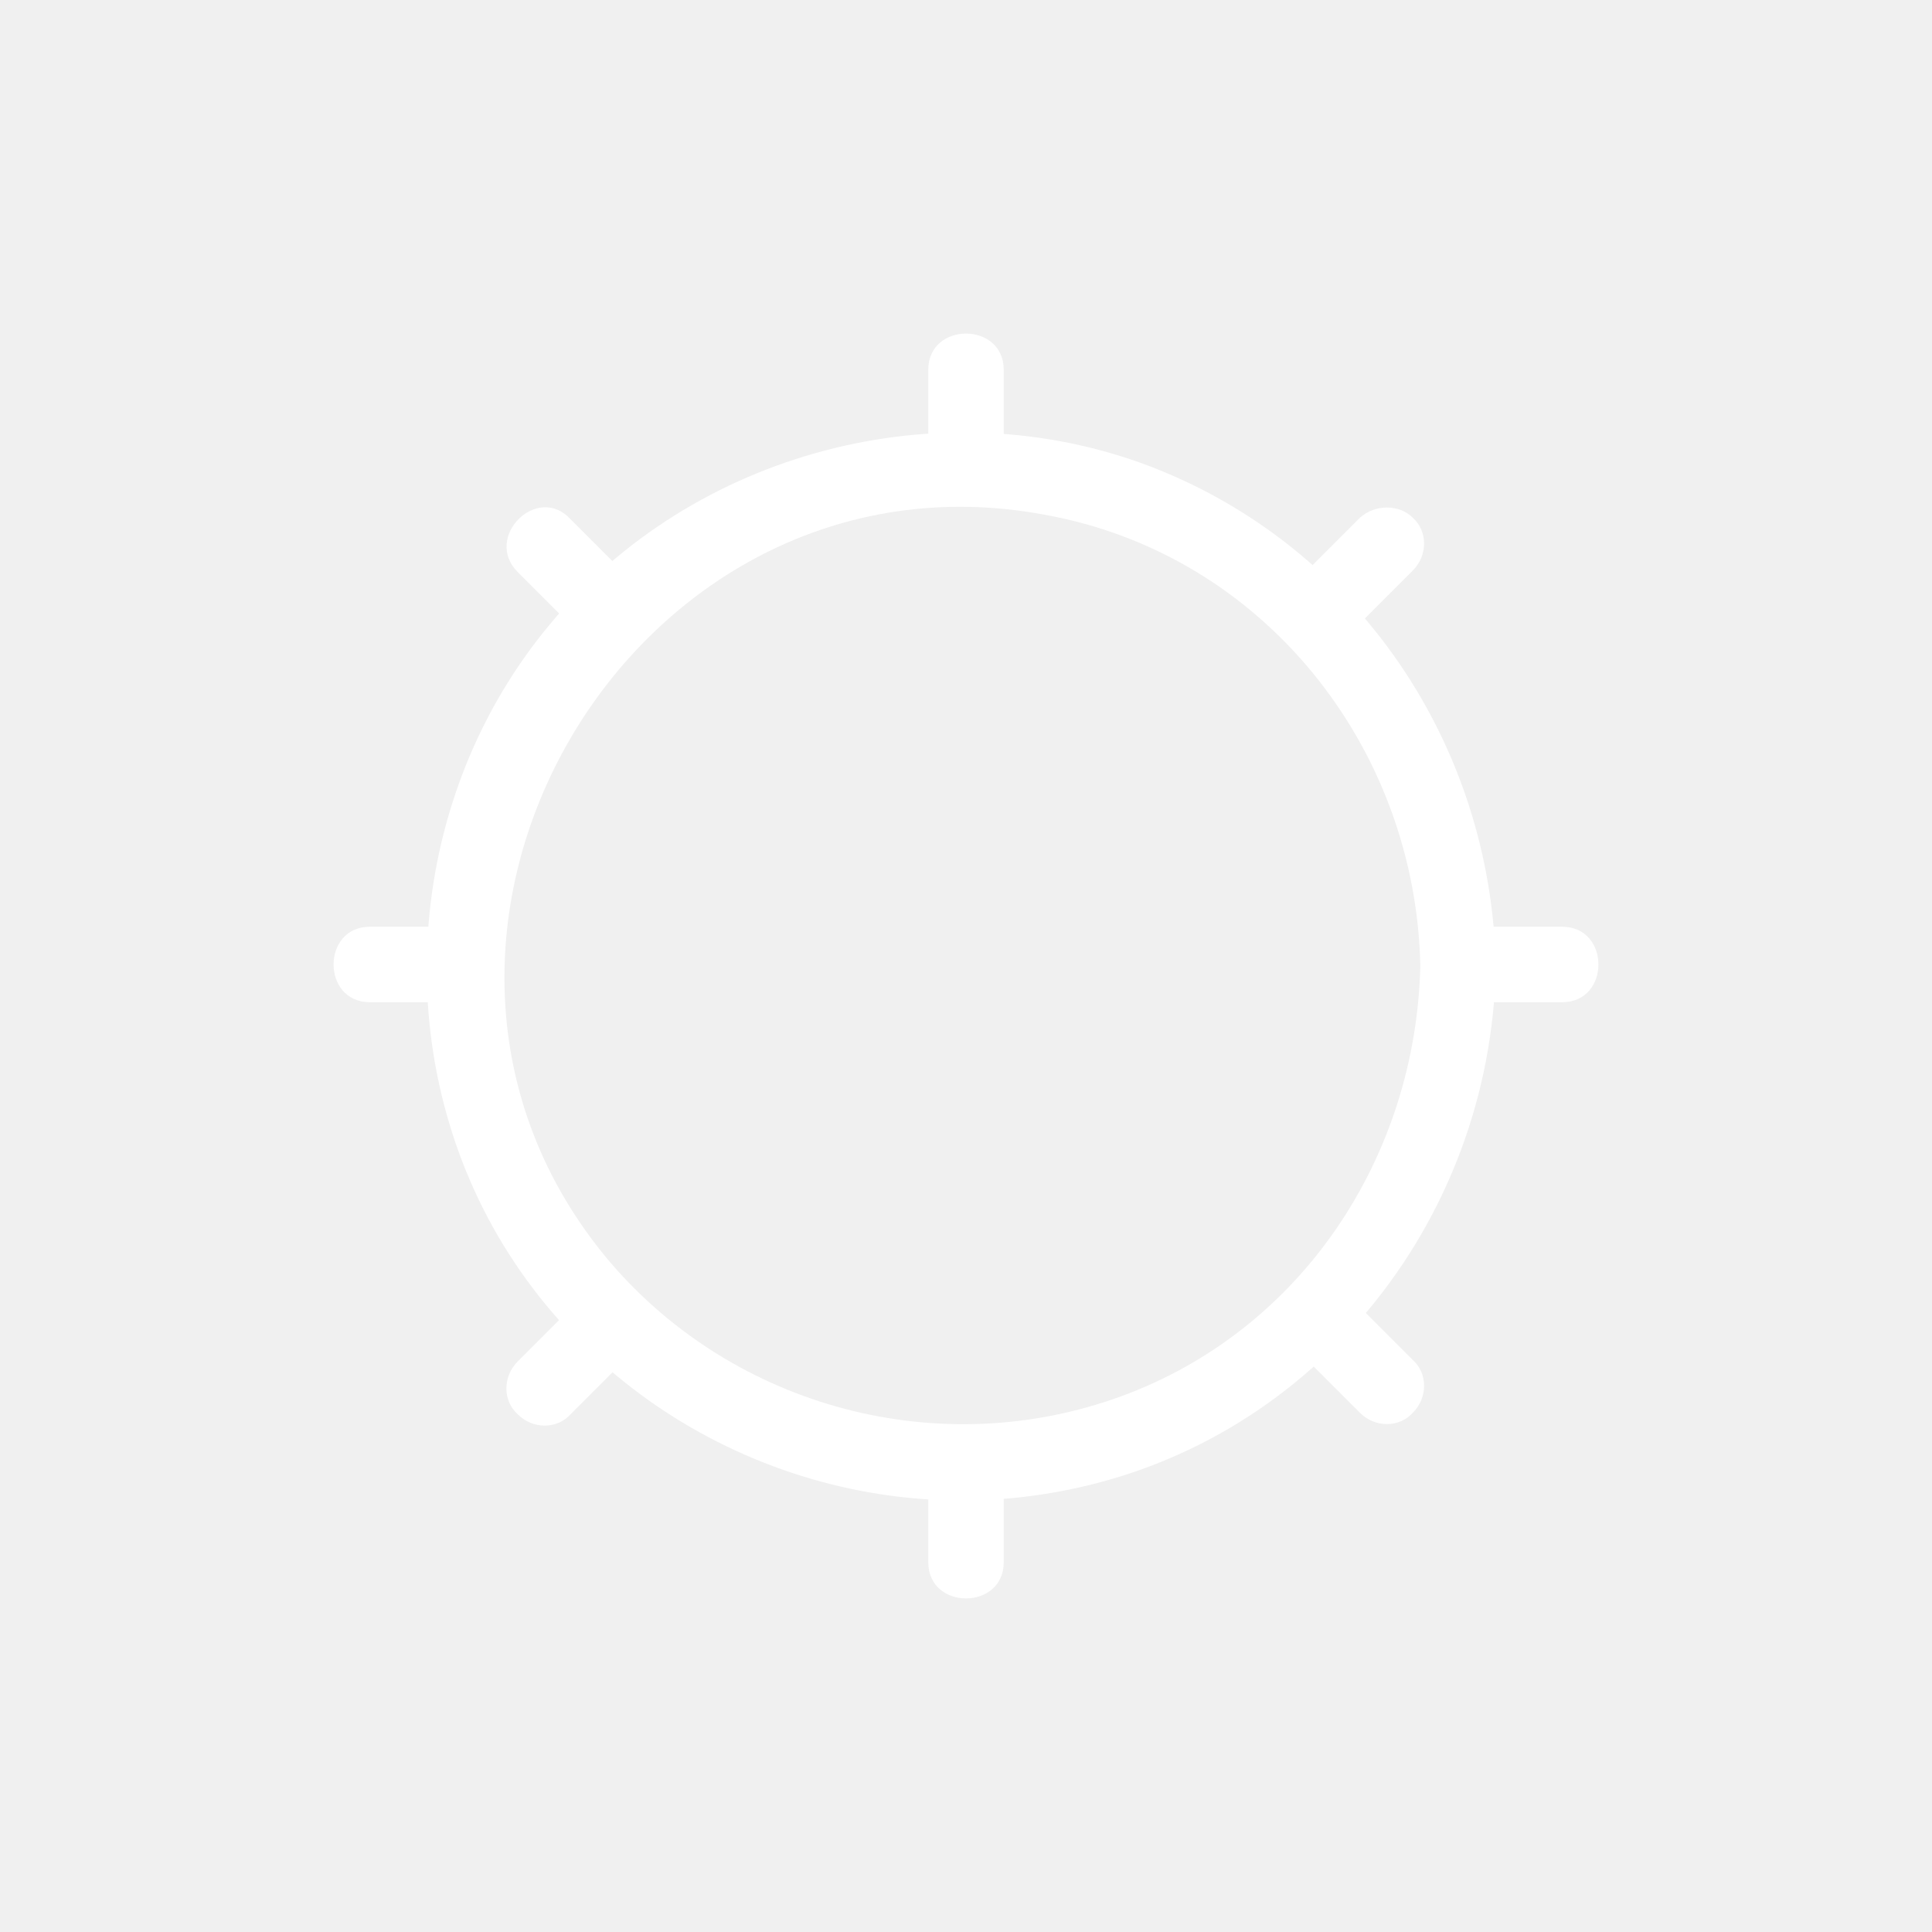
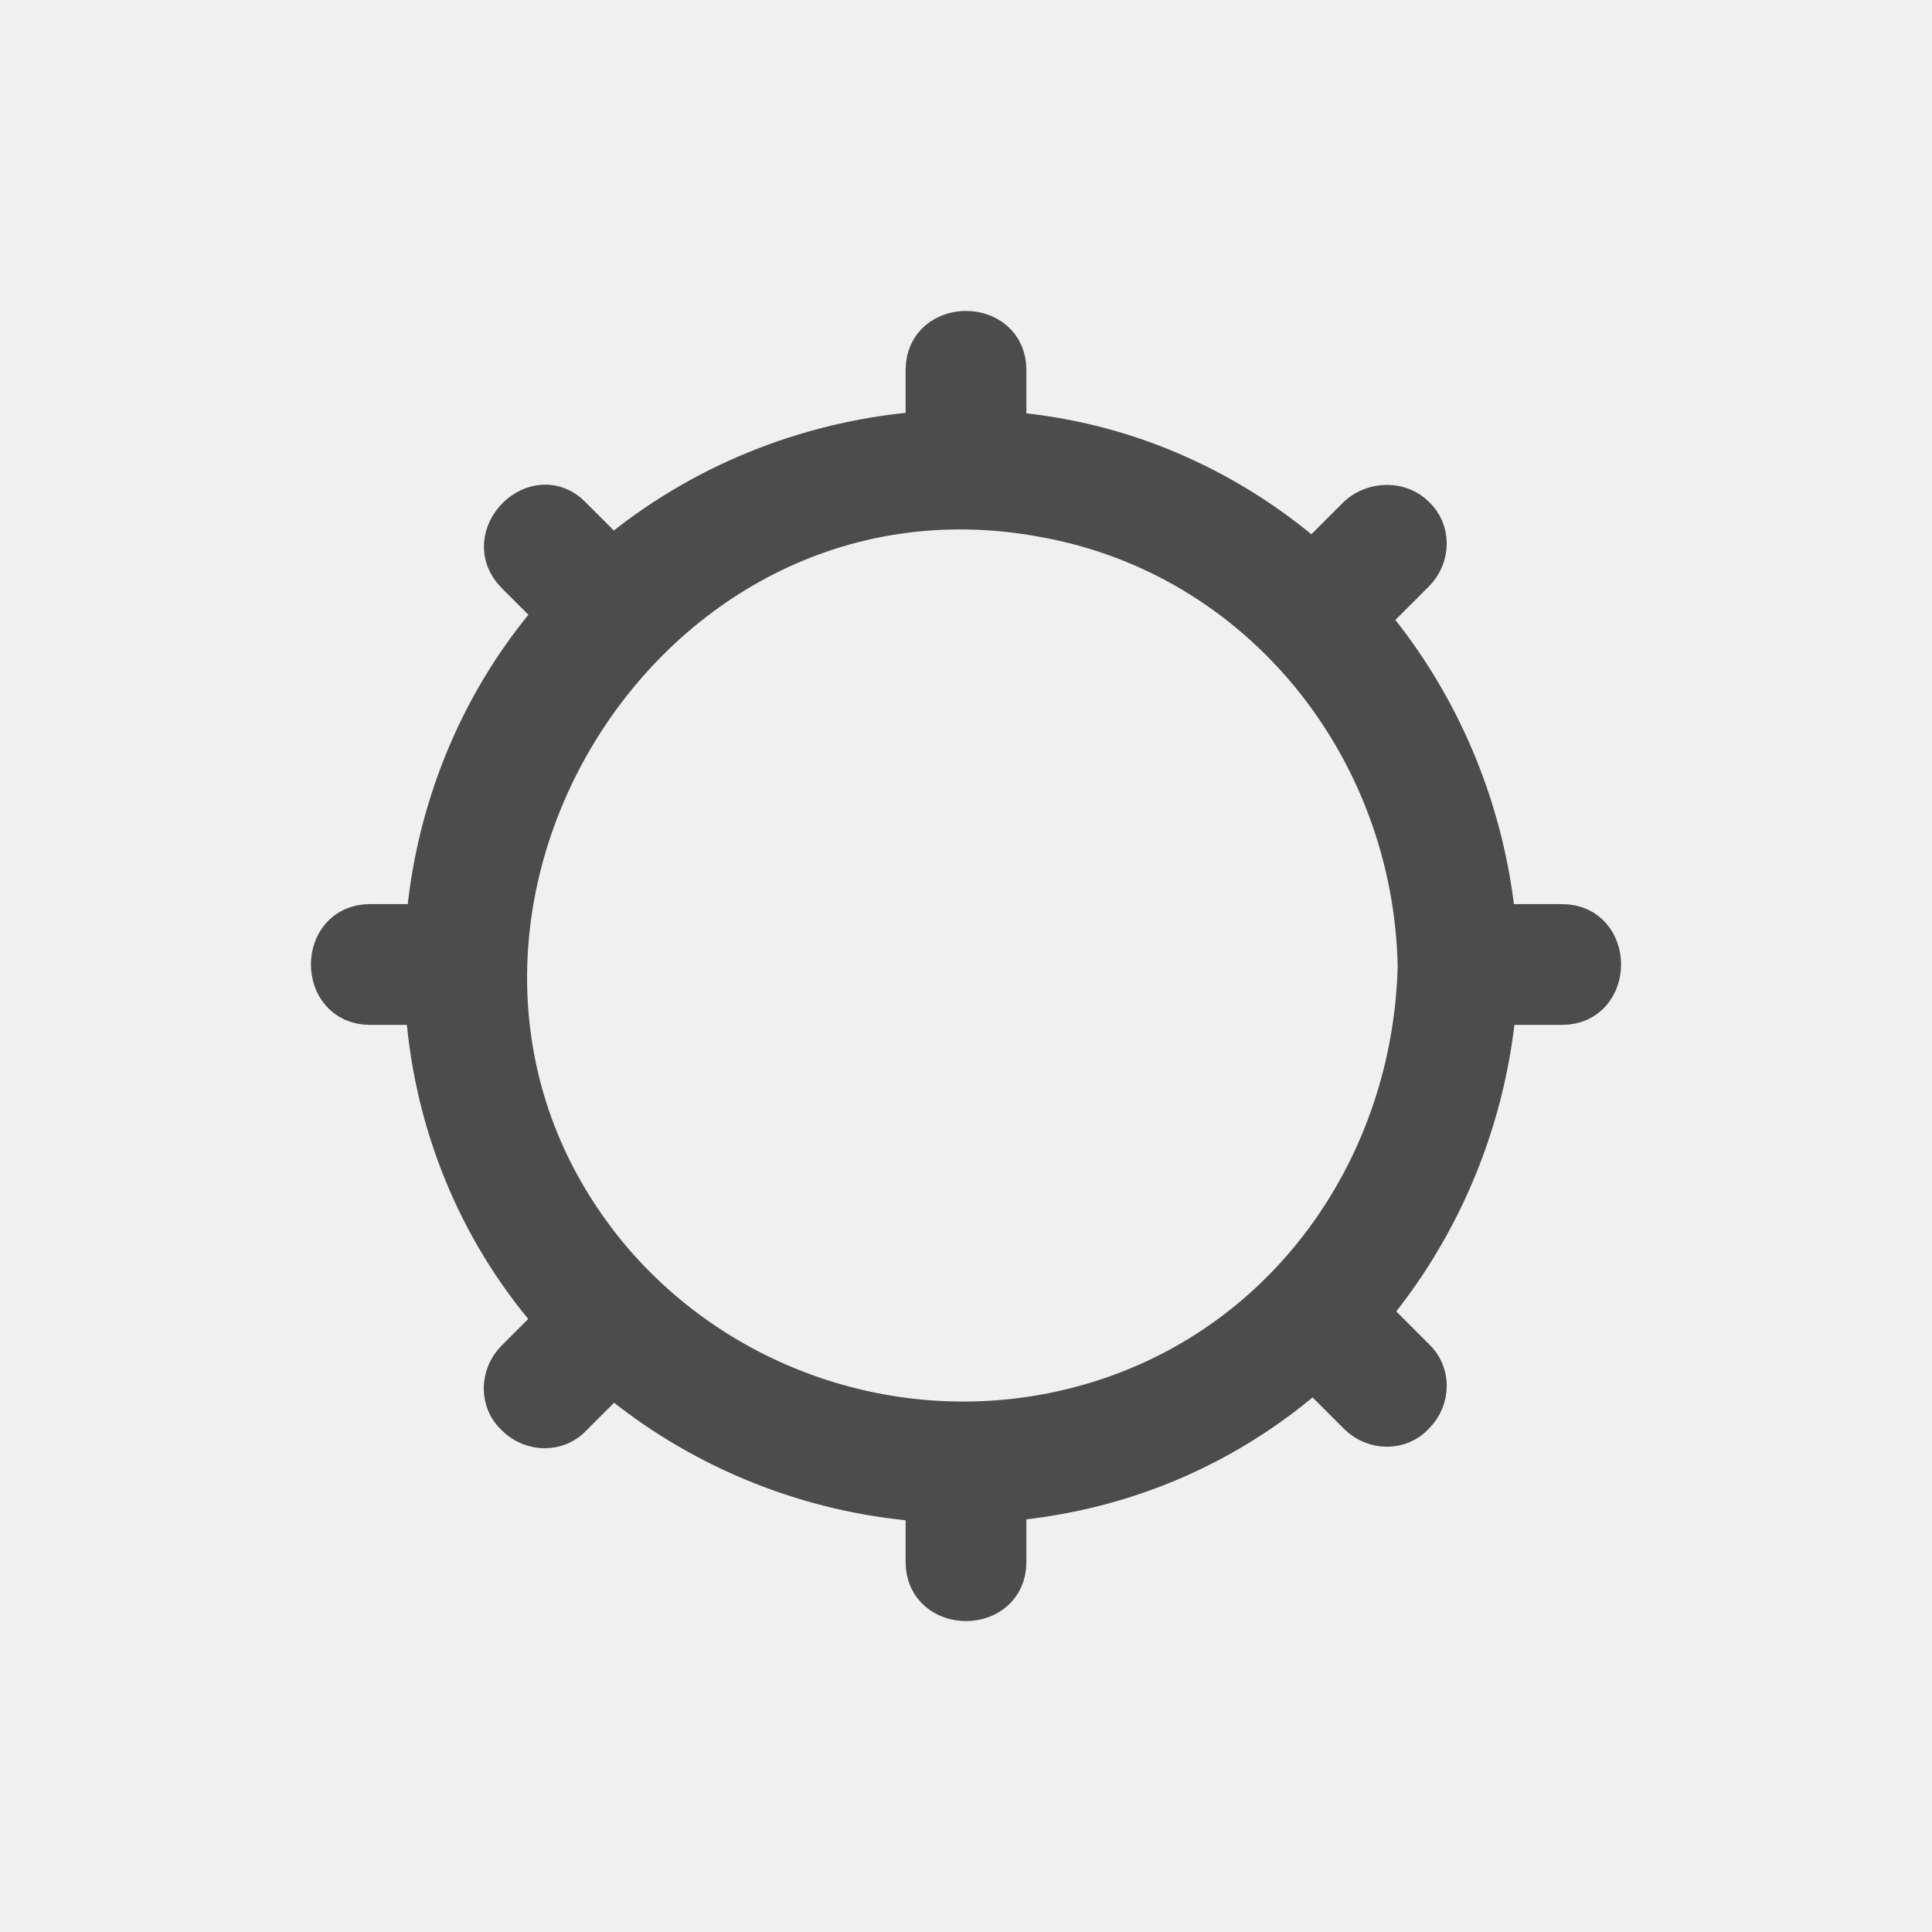
- <svg xmlns="http://www.w3.org/2000/svg" version="1.1" x="0px" y="0px" viewBox="0 0 128 128" style="enable-background:new 0 0 128 128;" xml:space="preserve">
+ <svg xmlns="http://www.w3.org/2000/svg" version="1.1" id="Layer_1" x="0px" y="0px" viewBox="-241 333 128 128" style="enable-background:new -241 333 128 128;" xml:space="preserve">
  <style type="text/css">
- 	.st0{fill:#FFFFFF;}
+ 	.st0{fill:#4C4C4C;stroke:#4C4C4C;stroke-width:3;stroke-miterlimit:10;}
</style>
  <g id="DevTools_Icon">
    <g id="XMLID_6_">
      <g id="XMLID_39_">
-         <path id="XMLID_48_" class="st0" d="M94.1,64c-0.3,12.6-7.8,24.1-19.8,28.5c-12,4.4-25.6,0.8-33.9-8.9     C22.4,62.3,41.8,29,69.2,34.1C83.7,36.7,93.8,49.5,94.1,64c0.1,3.2,5.1,3.2,5,0c-0.3-14.6-9.1-27.8-22.9-33.1     c-13.9-5.3-30.3-1-39.8,10.5c-9.4,11.3-10.8,27.8-3.4,40.5c7.4,12.7,22.3,19.5,36.7,17C86.8,96,98.8,81,99.1,64     C99.2,60.8,94.2,60.8,94.1,64z" />
+         <path id="XMLID_48_" class="st0" d="M-146.9,397c-0.3,12.6-7.8,24.1-19.8,28.5c-12,4.4-25.6,0.8-33.9-8.9     c-18-21.3,1.4-54.6,28.8-49.5C-157.3,369.7-147.2,382.5-146.9,397c0.1,3.2,5.1,3.2,5,0c-0.3-14.6-9.1-27.8-22.9-33.1     c-13.9-5.3-30.3-1-39.8,10.5c-9.4,11.3-10.8,27.8-3.4,40.5c7.4,12.7,22.3,19.5,36.7,17c17.1-2.9,29.1-17.9,29.4-34.9     C-141.8,393.8-146.8,393.8-146.9,397z" />
      </g>
    </g>
    <g id="XMLID_7_">
      <g id="XMLID_83_">
-         <path id="XMLID_87_" class="st0" d="M90.1,34.3c-1.4,1.4-2.8,2.8-4.1,4.1c-1,1-1,2.6,0,3.5c1,1,2.6,1,3.5,0     c1.4-1.4,2.8-2.8,4.1-4.1c1-1,1-2.6,0-3.5C92.7,33.4,91.1,33.4,90.1,34.3L90.1,34.3z" />
+         <path id="XMLID_87_" class="st0" d="M-150.9,367.3c-1.4,1.4-2.8,2.8-4.1,4.1c-1,1-1,2.6,0,3.5c1,1,2.6,1,3.5,0     c1.4-1.4,2.8-2.8,4.1-4.1c1-1,1-2.6,0-3.5C-148.3,366.4-149.9,366.4-150.9,367.3L-150.9,367.3z" />
      </g>
    </g>
    <g id="XMLID_8_">
      <g id="XMLID_77_">
-         <path id="XMLID_81_" class="st0" d="M38.4,86.1c-1.4,1.4-2.7,2.7-4.1,4.1c-1,1-1,2.6,0,3.5c1,1,2.6,1,3.5,0     c1.4-1.4,2.7-2.7,4.1-4.1c1-1,1-2.6,0-3.5C41,85.1,39.4,85.1,38.4,86.1L38.4,86.1z" />
+         <path id="XMLID_81_" class="st0" d="M-202.6,419.1c-1.4,1.4-2.7,2.7-4.1,4.1c-1,1-1,2.6,0,3.5c1,1,2.6,1,3.5,0     c1.4-1.4,2.7-2.7,4.1-4.1c1-1,1-2.6,0-3.5C-200,418.1-201.6,418.1-202.6,419.1L-202.6,419.1z" />
      </g>
    </g>
    <g id="XMLID_9_">
      <g id="XMLID_71_">
-         <path id="XMLID_75_" class="st0" d="M61.5,24.5c0,2,0,4.1,0,6.1c0,3.2,5,3.2,5,0c0-2,0-4.1,0-6.1C66.5,21.3,61.5,21.3,61.5,24.5     L61.5,24.5z" />
+         <path id="XMLID_75_" class="st0" d="M-179.5,357.5c0,2,0,4.1,0,6.1c0,3.2,5,3.2,5,0c0-2,0-4.1,0-6.1     C-174.5,354.3-179.5,354.3-179.5,357.5L-179.5,357.5z" />
      </g>
    </g>
    <g id="XMLID_10_">
      <g id="XMLID_65_">
-         <path id="XMLID_69_" class="st0" d="M61.5,97.1c0,2.1,0,4.3,0,6.4c0,3.2,5,3.2,5,0c0-2.1,0-4.3,0-6.4     C66.5,93.9,61.5,93.9,61.5,97.1L61.5,97.1z" />
+         <path id="XMLID_69_" class="st0" d="M-179.5,430.1c0,2.1,0,4.3,0,6.4c0,3.2,5,3.2,5,0c0-2.1,0-4.3,0-6.4     C-174.5,426.9-179.5,426.9-179.5,430.1L-179.5,430.1z" />
      </g>
    </g>
    <g id="XMLID_11_">
      <g id="XMLID_59_">
-         <path id="XMLID_63_" class="st0" d="M97.3,66.4c2.1,0,4.1,0,6.2,0c3.2,0,3.2-5,0-5c-2.1,0-4.1,0-6.2,0     C94.1,61.4,94.1,66.4,97.3,66.4L97.3,66.4z" />
+         <path id="XMLID_63_" class="st0" d="M-143.7,399.4c2.1,0,4.1,0,6.2,0c3.2,0,3.2-5,0-5c-2.1,0-4.1,0-6.2,0     C-146.9,394.4-146.9,399.4-143.7,399.4L-143.7,399.4z" />
      </g>
    </g>
    <g id="XMLID_12_">
      <g id="XMLID_53_">
-         <path id="XMLID_57_" class="st0" d="M24.5,66.4c2.1,0,4.2,0,6.3,0c3.2,0,3.2-5,0-5c-2.1,0-4.2,0-6.3,0     C21.3,61.4,21.3,66.4,24.5,66.4L24.5,66.4z" />
+         <path id="XMLID_57_" class="st0" d="M-216.5,399.4c2.1,0,4.2,0,6.3,0c3.2,0,3.2-5,0-5c-2.1,0-4.2,0-6.3,0     C-219.7,394.4-219.7,399.4-216.5,399.4L-216.5,399.4z" />
      </g>
    </g>
    <g id="XMLID_24_">
      <g id="XMLID_46_">
-         <path id="XMLID_51_" class="st0" d="M34.3,37.9c1.5,1.5,3,3,4.5,4.5c2.3,2.3,5.8-1.3,3.5-3.5c-1.5-1.5-3-3-4.5-4.5     C35.6,32,32,35.6,34.3,37.9L34.3,37.9z" />
+         <path id="XMLID_51_" class="st0" d="M-206.7,370.9c1.5,1.5,3,3,4.5,4.5c2.3,2.3,5.8-1.3,3.5-3.5c-1.5-1.5-3-3-4.5-4.5     C-205.4,365-209,368.6-206.7,370.9L-206.7,370.9z" />
      </g>
    </g>
    <g id="XMLID_33_">
      <g id="XMLID_36_">
-         <path id="XMLID_44_" class="st0" d="M86,89.5c1.4,1.4,2.8,2.8,4.1,4.1c1,1,2.6,1,3.5,0c1-1,1-2.6,0-3.5c-1.4-1.4-2.8-2.8-4.1-4.1     c-1-1-2.6-1-3.5,0C85.1,87,85.1,88.6,86,89.5L86,89.5z" />
+         <path id="XMLID_44_" class="st0" d="M-155,422.5c1.4,1.4,2.8,2.8,4.1,4.1c1,1,2.6,1,3.5,0c1-1,1-2.6,0-3.5     c-1.4-1.4-2.8-2.8-4.1-4.1c-1-1-2.6-1-3.5,0S-155.9,421.6-155,422.5L-155,422.5z" />
      </g>
    </g>
  </g>
</svg>
